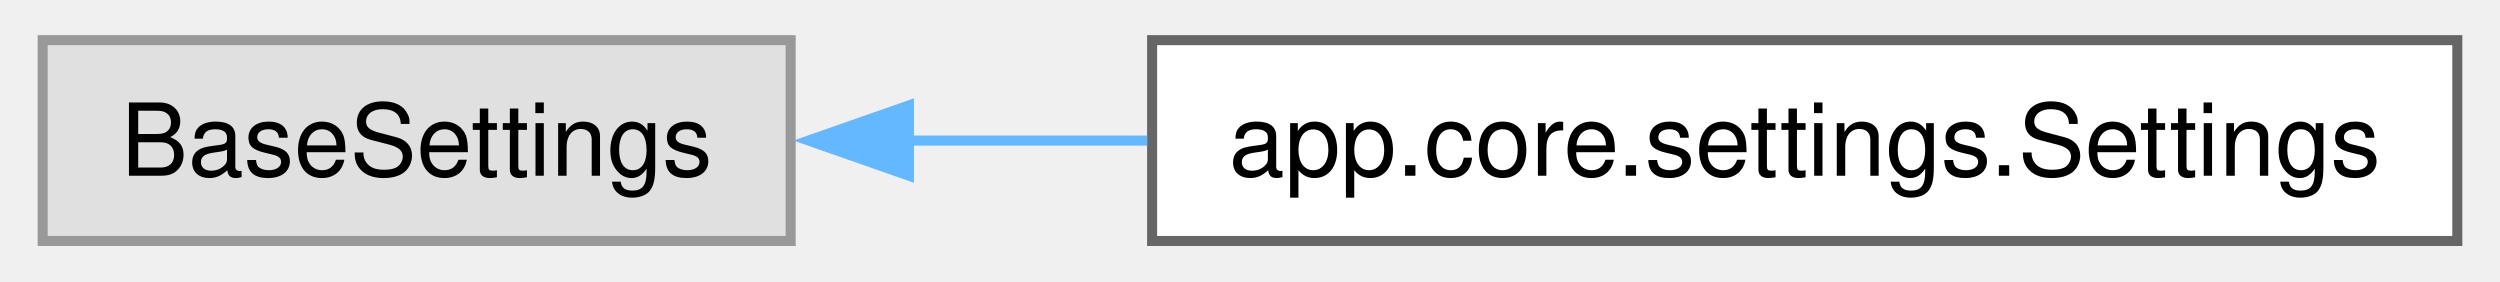
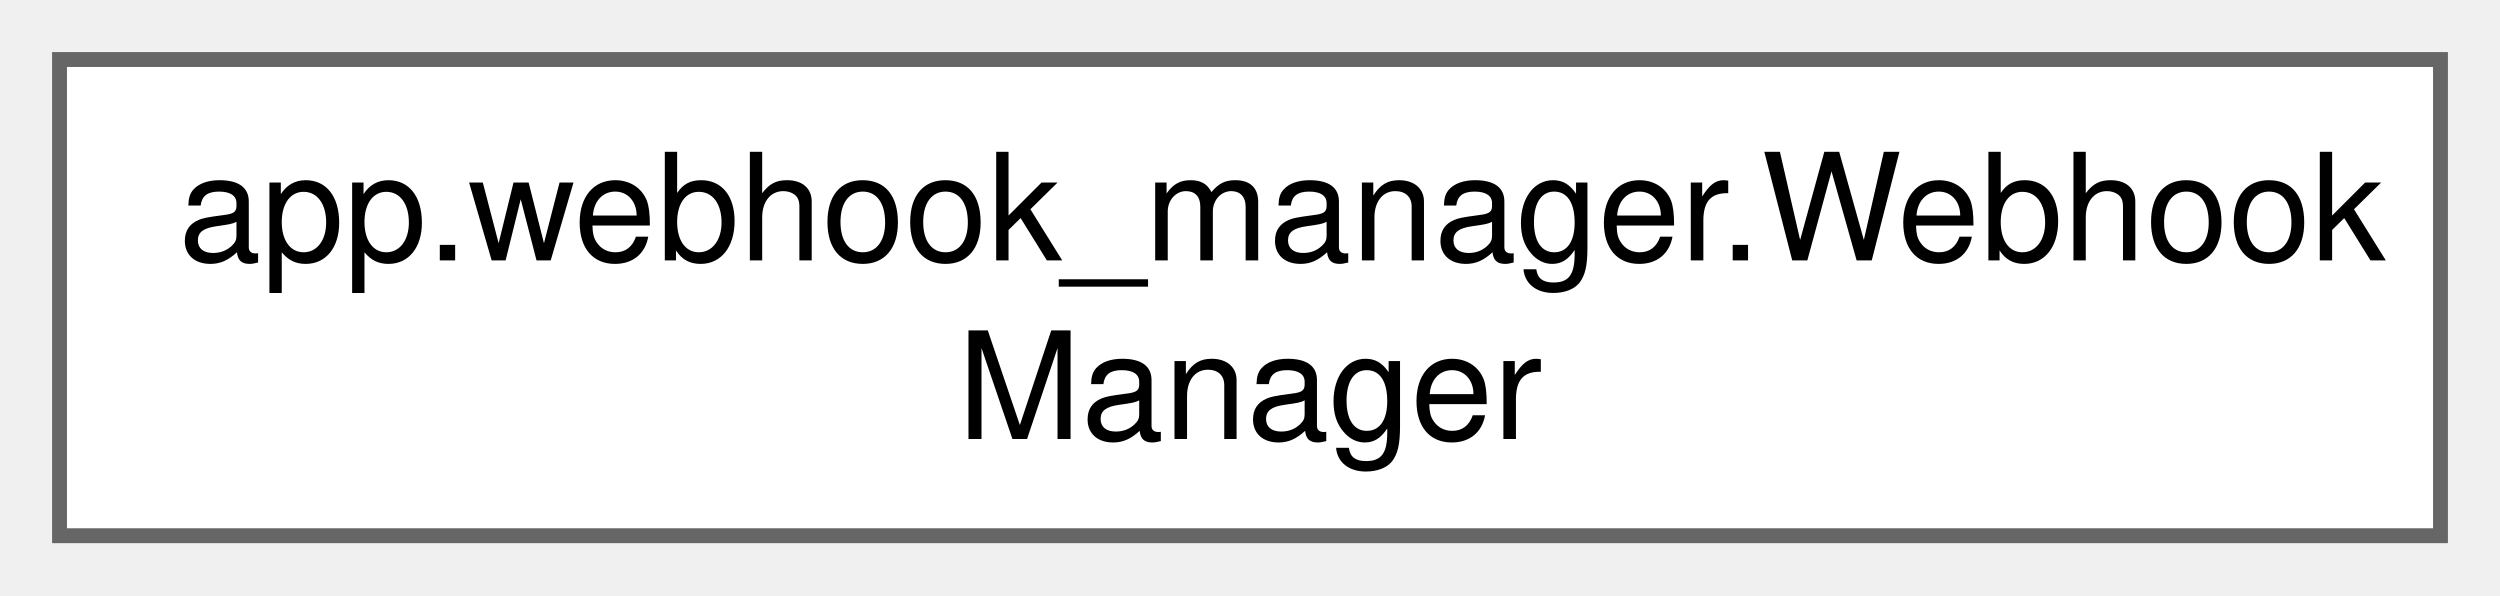
- <svg xmlns="http://www.w3.org/2000/svg" xmlns:xlink="http://www.w3.org/1999/xlink" width="249pt" height="28pt" viewBox="0.00 0.00 248.50 28.00">
-   <g id="graph0" class="graph" transform="scale(1 1) rotate(0) translate(4 24)">
+ <svg xmlns="http://www.w3.org/2000/svg" xmlns:xlink="http://www.w3.org/1999/xlink" width="168pt" height="40pt" viewBox="0.00 0.00 168.00 40.00">
+   <g id="graph0" class="graph" transform="scale(1 1) rotate(0) translate(4 36)">
    <g id="Node000000" class="node">
      <g id="a_Node000000">
-         <a xlink:title=" ">
-           <polygon fill="#e0e0e0" stroke="#999999" points="74.5,-20 0,-20 0,0 74.5,0 74.5,-20" />
-           <text text-anchor="middle" x="37.25" y="-6.5" font-family="Helvetica,sans-Serif" font-size="10.00">BaseSettings</text>
-         </a>
-       </g>
-     </g>
-     <g id="Node000001" class="node">
-       <g id="a_Node000001">
-         <a xlink:href="classapp_1_1core_1_1settings_1_1Settings.html" target="_top" xlink:title=" ">
-           <polygon fill="white" stroke="#666666" points="240.5,-20 110.5,-20 110.5,0 240.5,0 240.5,-20" />
-           <text text-anchor="middle" x="175.5" y="-6.5" font-family="Helvetica,sans-Serif" font-size="10.00">app.core.settings.Settings</text>
-         </a>
-       </g>
-     </g>
-     <g id="edge6_Node000000_Node000001" class="edge">
-       <g id="a_edge6_Node000000_Node000001">
-         <a xlink:title=" ">
-           <path fill="none" stroke="#63b8ff" d="M86.14,-10C93.86,-10 101.97,-10 110.01,-10" />
-           <polygon fill="#63b8ff" stroke="#63b8ff" points="86.28,-6.5 76.28,-10 86.28,-13.5 86.28,-6.5" />
+         <a xlink:href="classapp_1_1webhook__manager_1_1WebhookManager.html" target="_top" xlink:title=" ">
+           <polygon fill="white" stroke="#666666" points="160,-32 0,-32 0,0 160,0 160,-32" />
+           <text text-anchor="start" x="8" y="-18.5" font-family="Helvetica,sans-Serif" font-size="10.00">app.webhook_manager.Webhook</text>
+           <text text-anchor="middle" x="80" y="-6.5" font-family="Helvetica,sans-Serif" font-size="10.00">Manager</text>
        </a>
      </g>
    </g>
  </g>
</svg>
